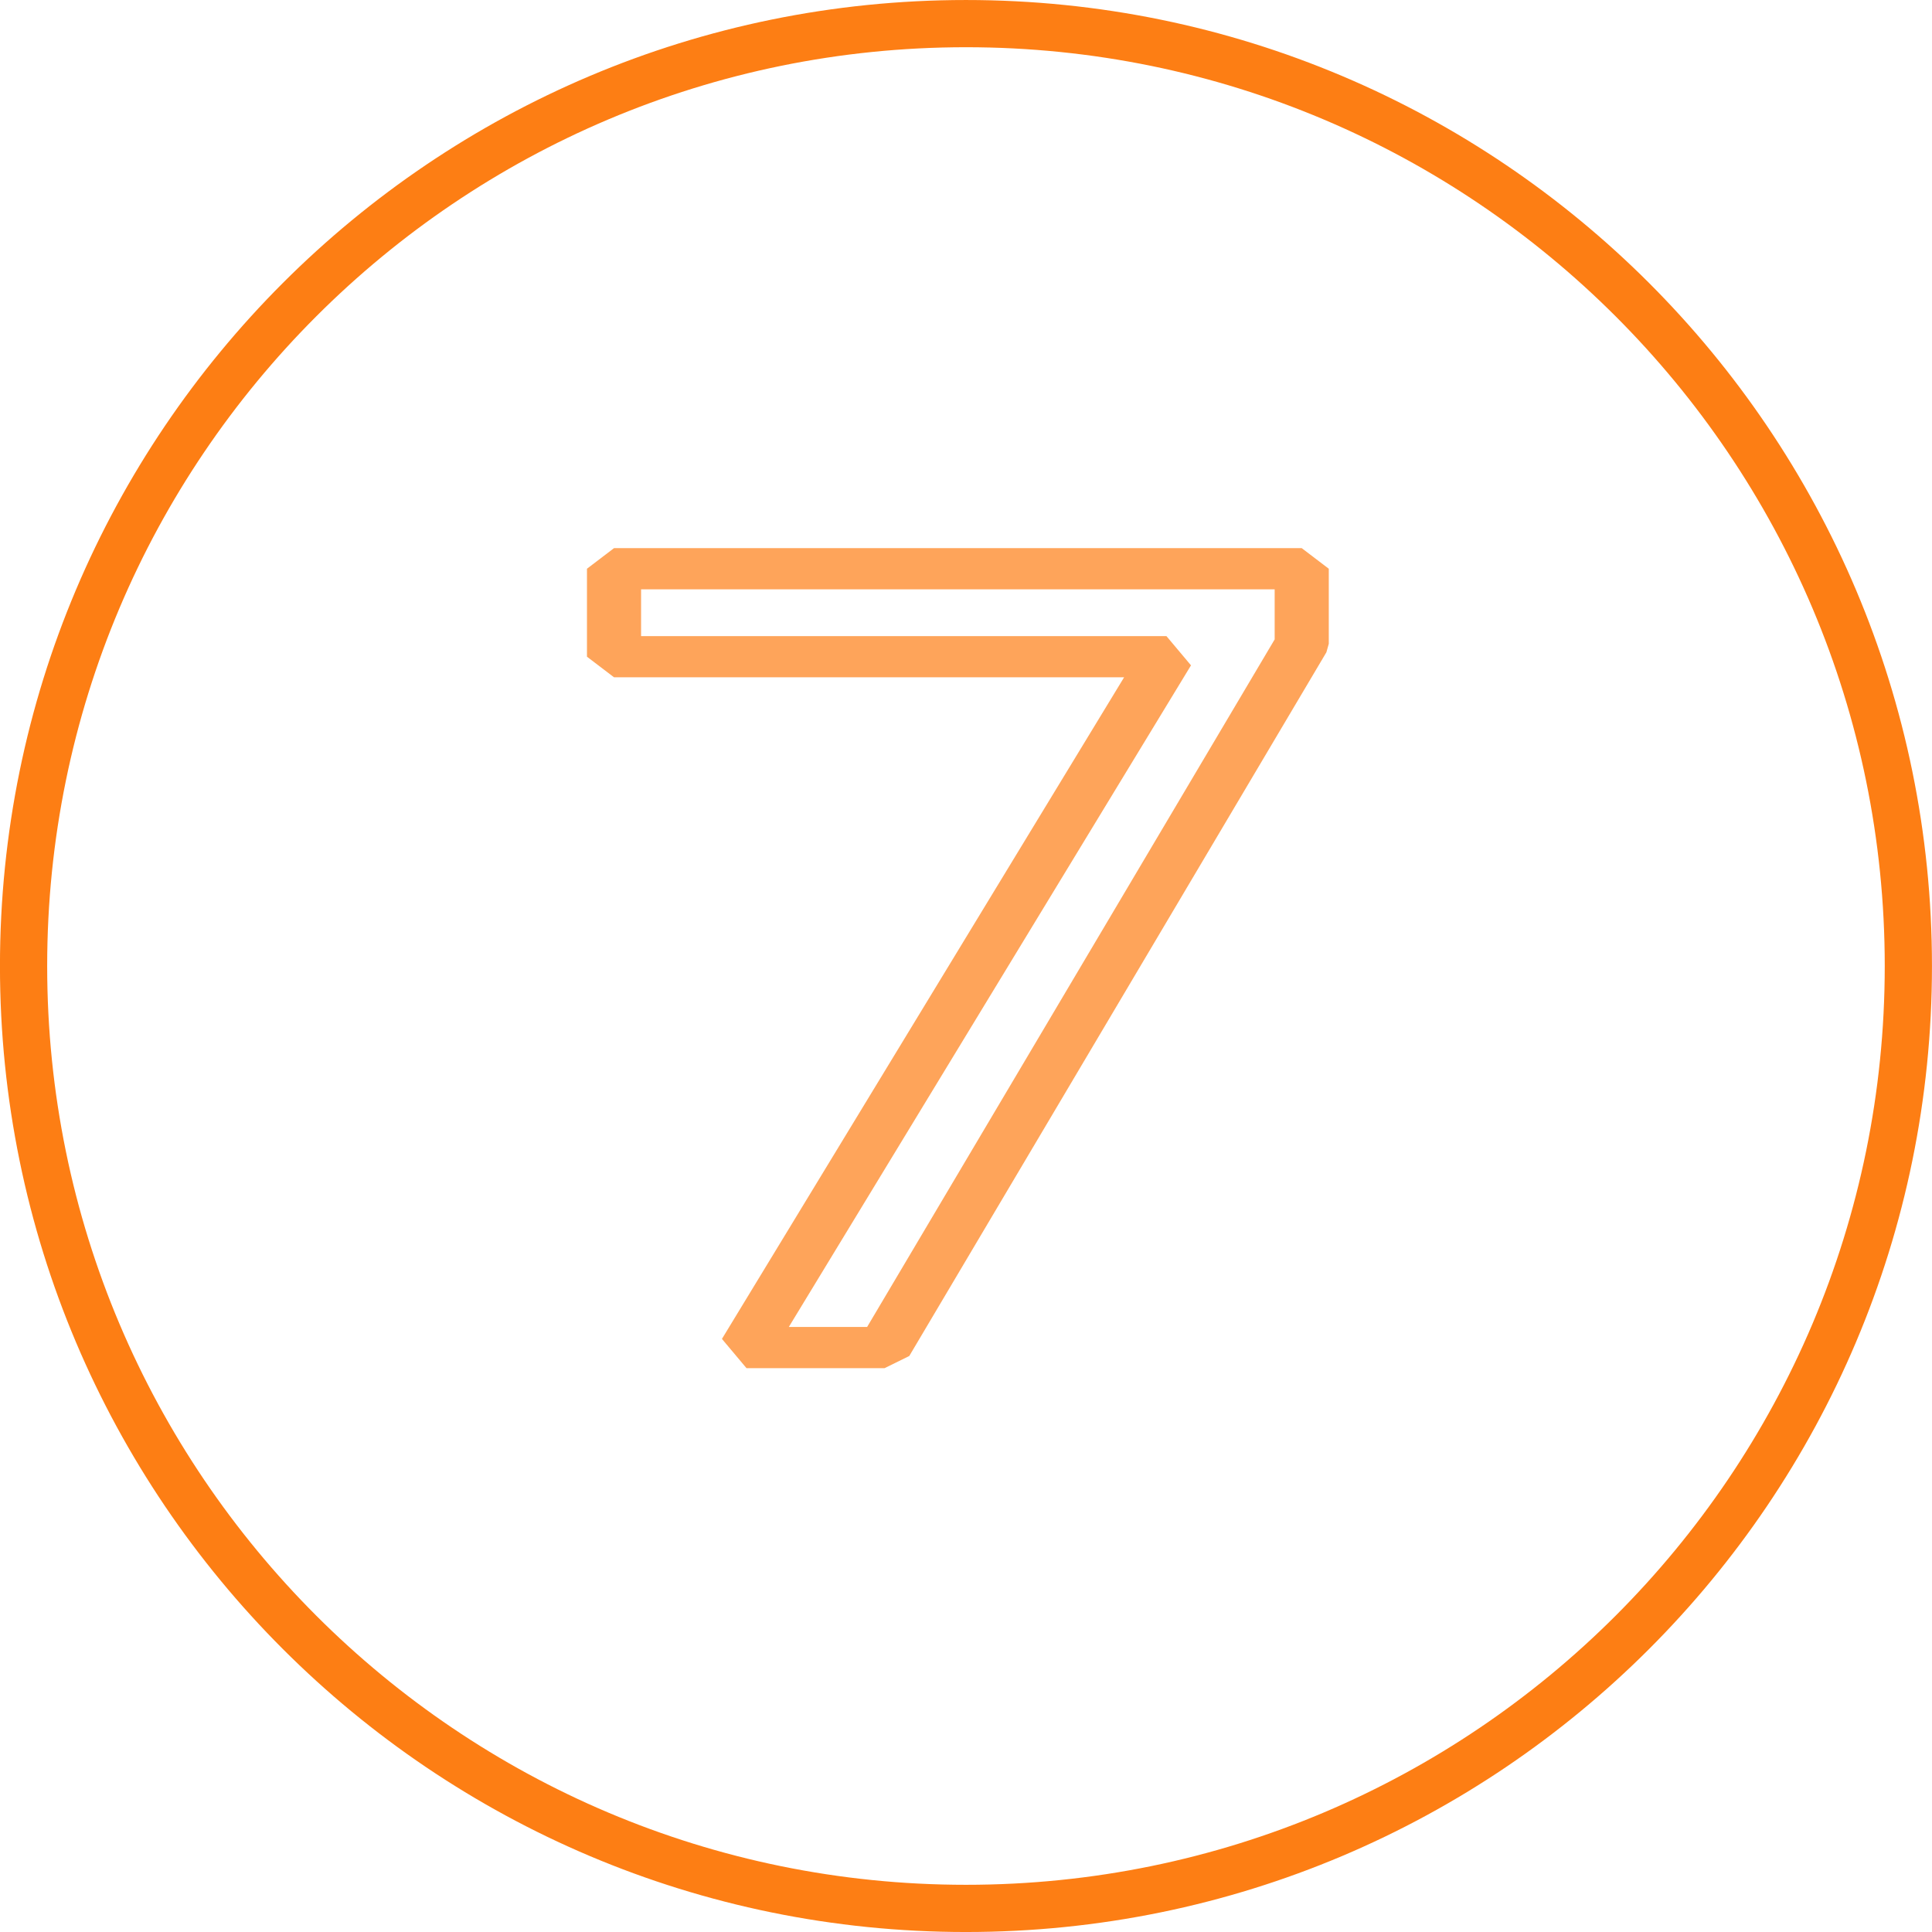
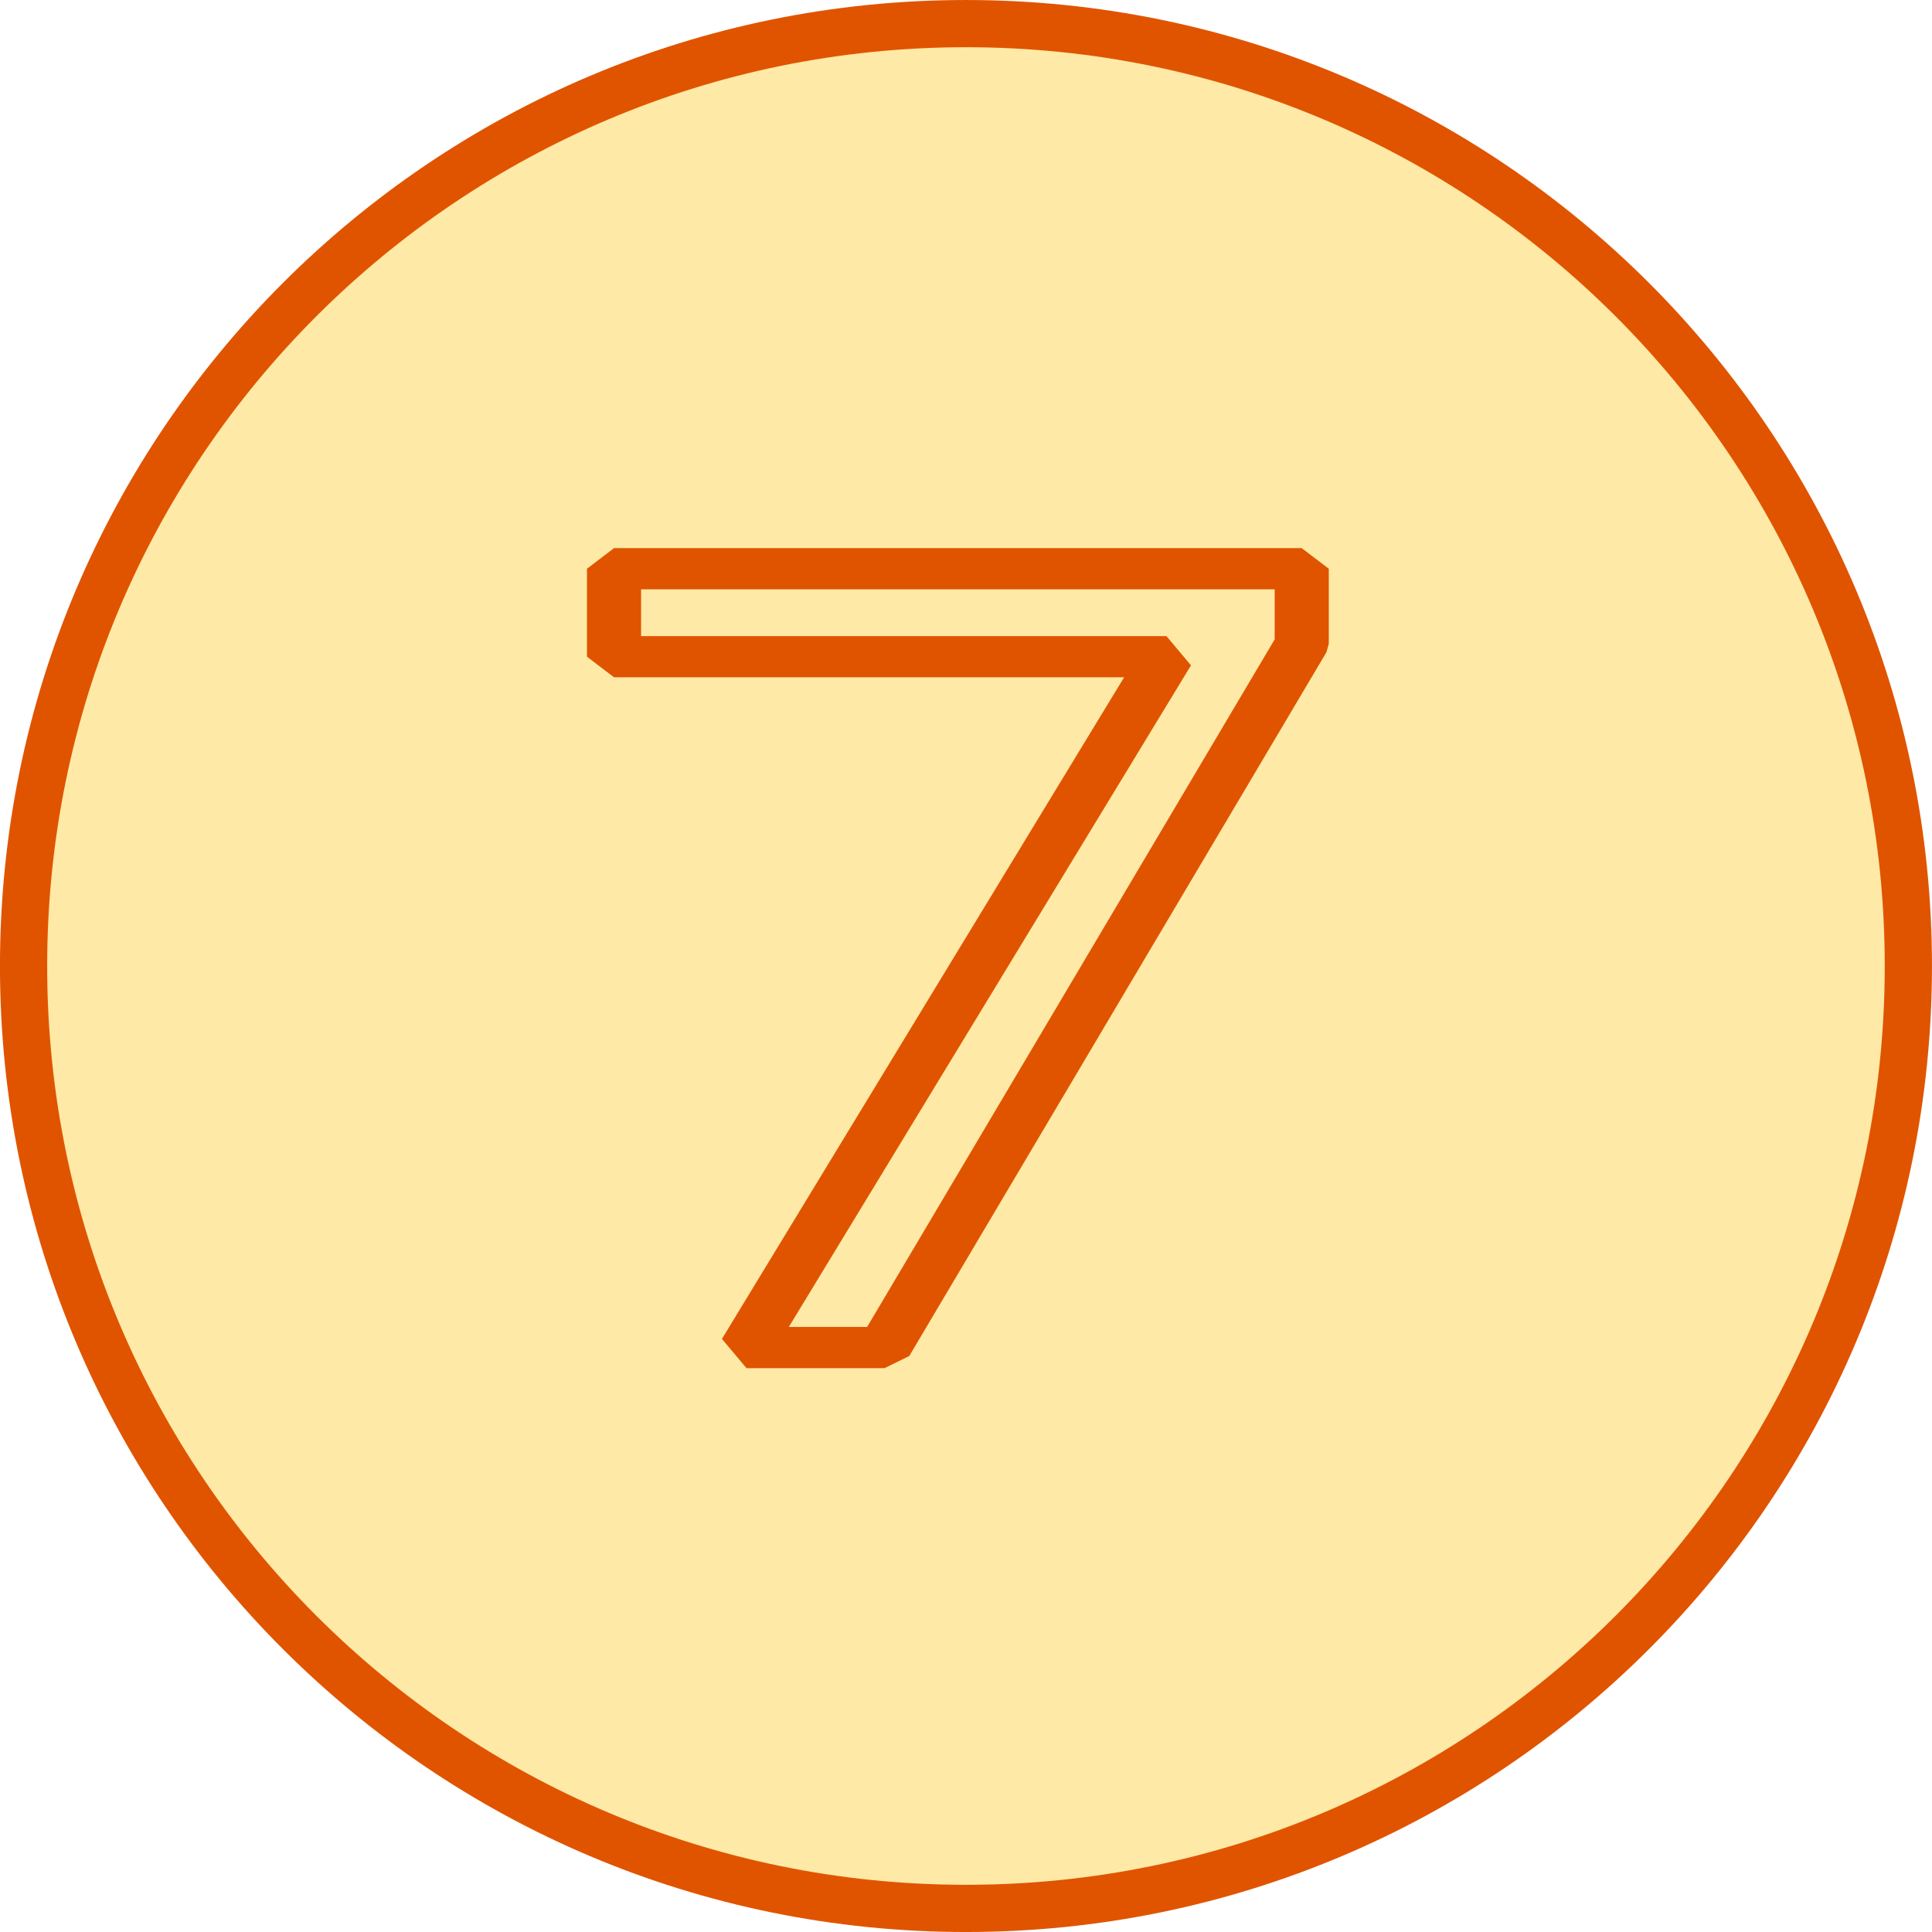
<svg xmlns="http://www.w3.org/2000/svg" width="12.276mm" height="12.276mm" viewBox="0 0 12.276 12.276" version="1.1" id="svg5">
  <defs id="defs2" />
  <g id="layer1" transform="translate(-113.2406,-22.77823)">
-     <g id="g2805" transform="translate(-11.38763,-100.5107)" style="fill:none;stroke:#fd7e14;stroke-width:0.3;stroke-dasharray:none;stroke-opacity:1">
-       <circle style="opacity:1;fill:none;fill-opacity:1;stroke:#fd7e14;stroke-width:0.3;stroke-linejoin:bevel;stroke-dasharray:none;stroke-opacity:1" id="circle2641" cx="130.766" cy="129.427" r="5.988" />
-       <text xml:space="preserve" style="font-style:normal;font-variant:normal;font-weight:normal;font-stretch:normal;font-size:7.944px;font-family:Montserrat;-inkscape-font-specification:'Montserrat, Normal';font-variant-ligatures:normal;font-variant-caps:normal;font-variant-numeric:normal;font-variant-east-asian:normal;opacity:0.7;fill:none;stroke:#fd7e14;stroke-width:0.3;stroke-linejoin:bevel;stroke-dasharray:none;stroke-opacity:1" x="111.796" y="151.123" id="text2662" transform="scale(1.146148,0.872488)">
-         <tspan id="tspan2660" style="fill:none;stroke:#fd7e14;stroke-width:0.3;stroke-dasharray:none;stroke-opacity:1" x="111.796" y="151.123">7</tspan>
+     <g id="g2805" transform="translate(-11.38763,-100.5107)" style="fill:#ffe9a6;stroke:#e05400;stroke-width:0.3;stroke-dasharray:none;stroke-opacity:1;fill-opacity:1">
+       <circle style="opacity:1;fill:#ffe9a6;fill-opacity:1;stroke:#e05400;stroke-width:0.3;stroke-linejoin:bevel;stroke-dasharray:none;stroke-opacity:1" id="circle2641" cx="130.766" cy="129.427" r="5.988" />
+       <text xml:space="preserve" style="font-style:normal;font-variant:normal;font-weight:normal;font-stretch:normal;font-size:7.944px;font-family:Montserrat;-inkscape-font-specification:'Montserrat, Normal';font-variant-ligatures:normal;font-variant-caps:normal;font-variant-numeric:normal;font-variant-east-asian:normal;opacity:1;fill:#ffe9a6;stroke:#e05400;stroke-width:0.3;stroke-linejoin:bevel;stroke-dasharray:none;stroke-opacity:1;fill-opacity:1" x="111.796" y="151.123" id="text2662" transform="scale(1.146148,0.872488)">
+         <tspan id="tspan2660" style="fill:#ffe9a6;stroke:#e05400;stroke-width:0.3;stroke-dasharray:none;stroke-opacity:1;fill-opacity:1" x="111.796" y="151.123">7</tspan>
      </text>
    </g>
  </g>
</svg>
